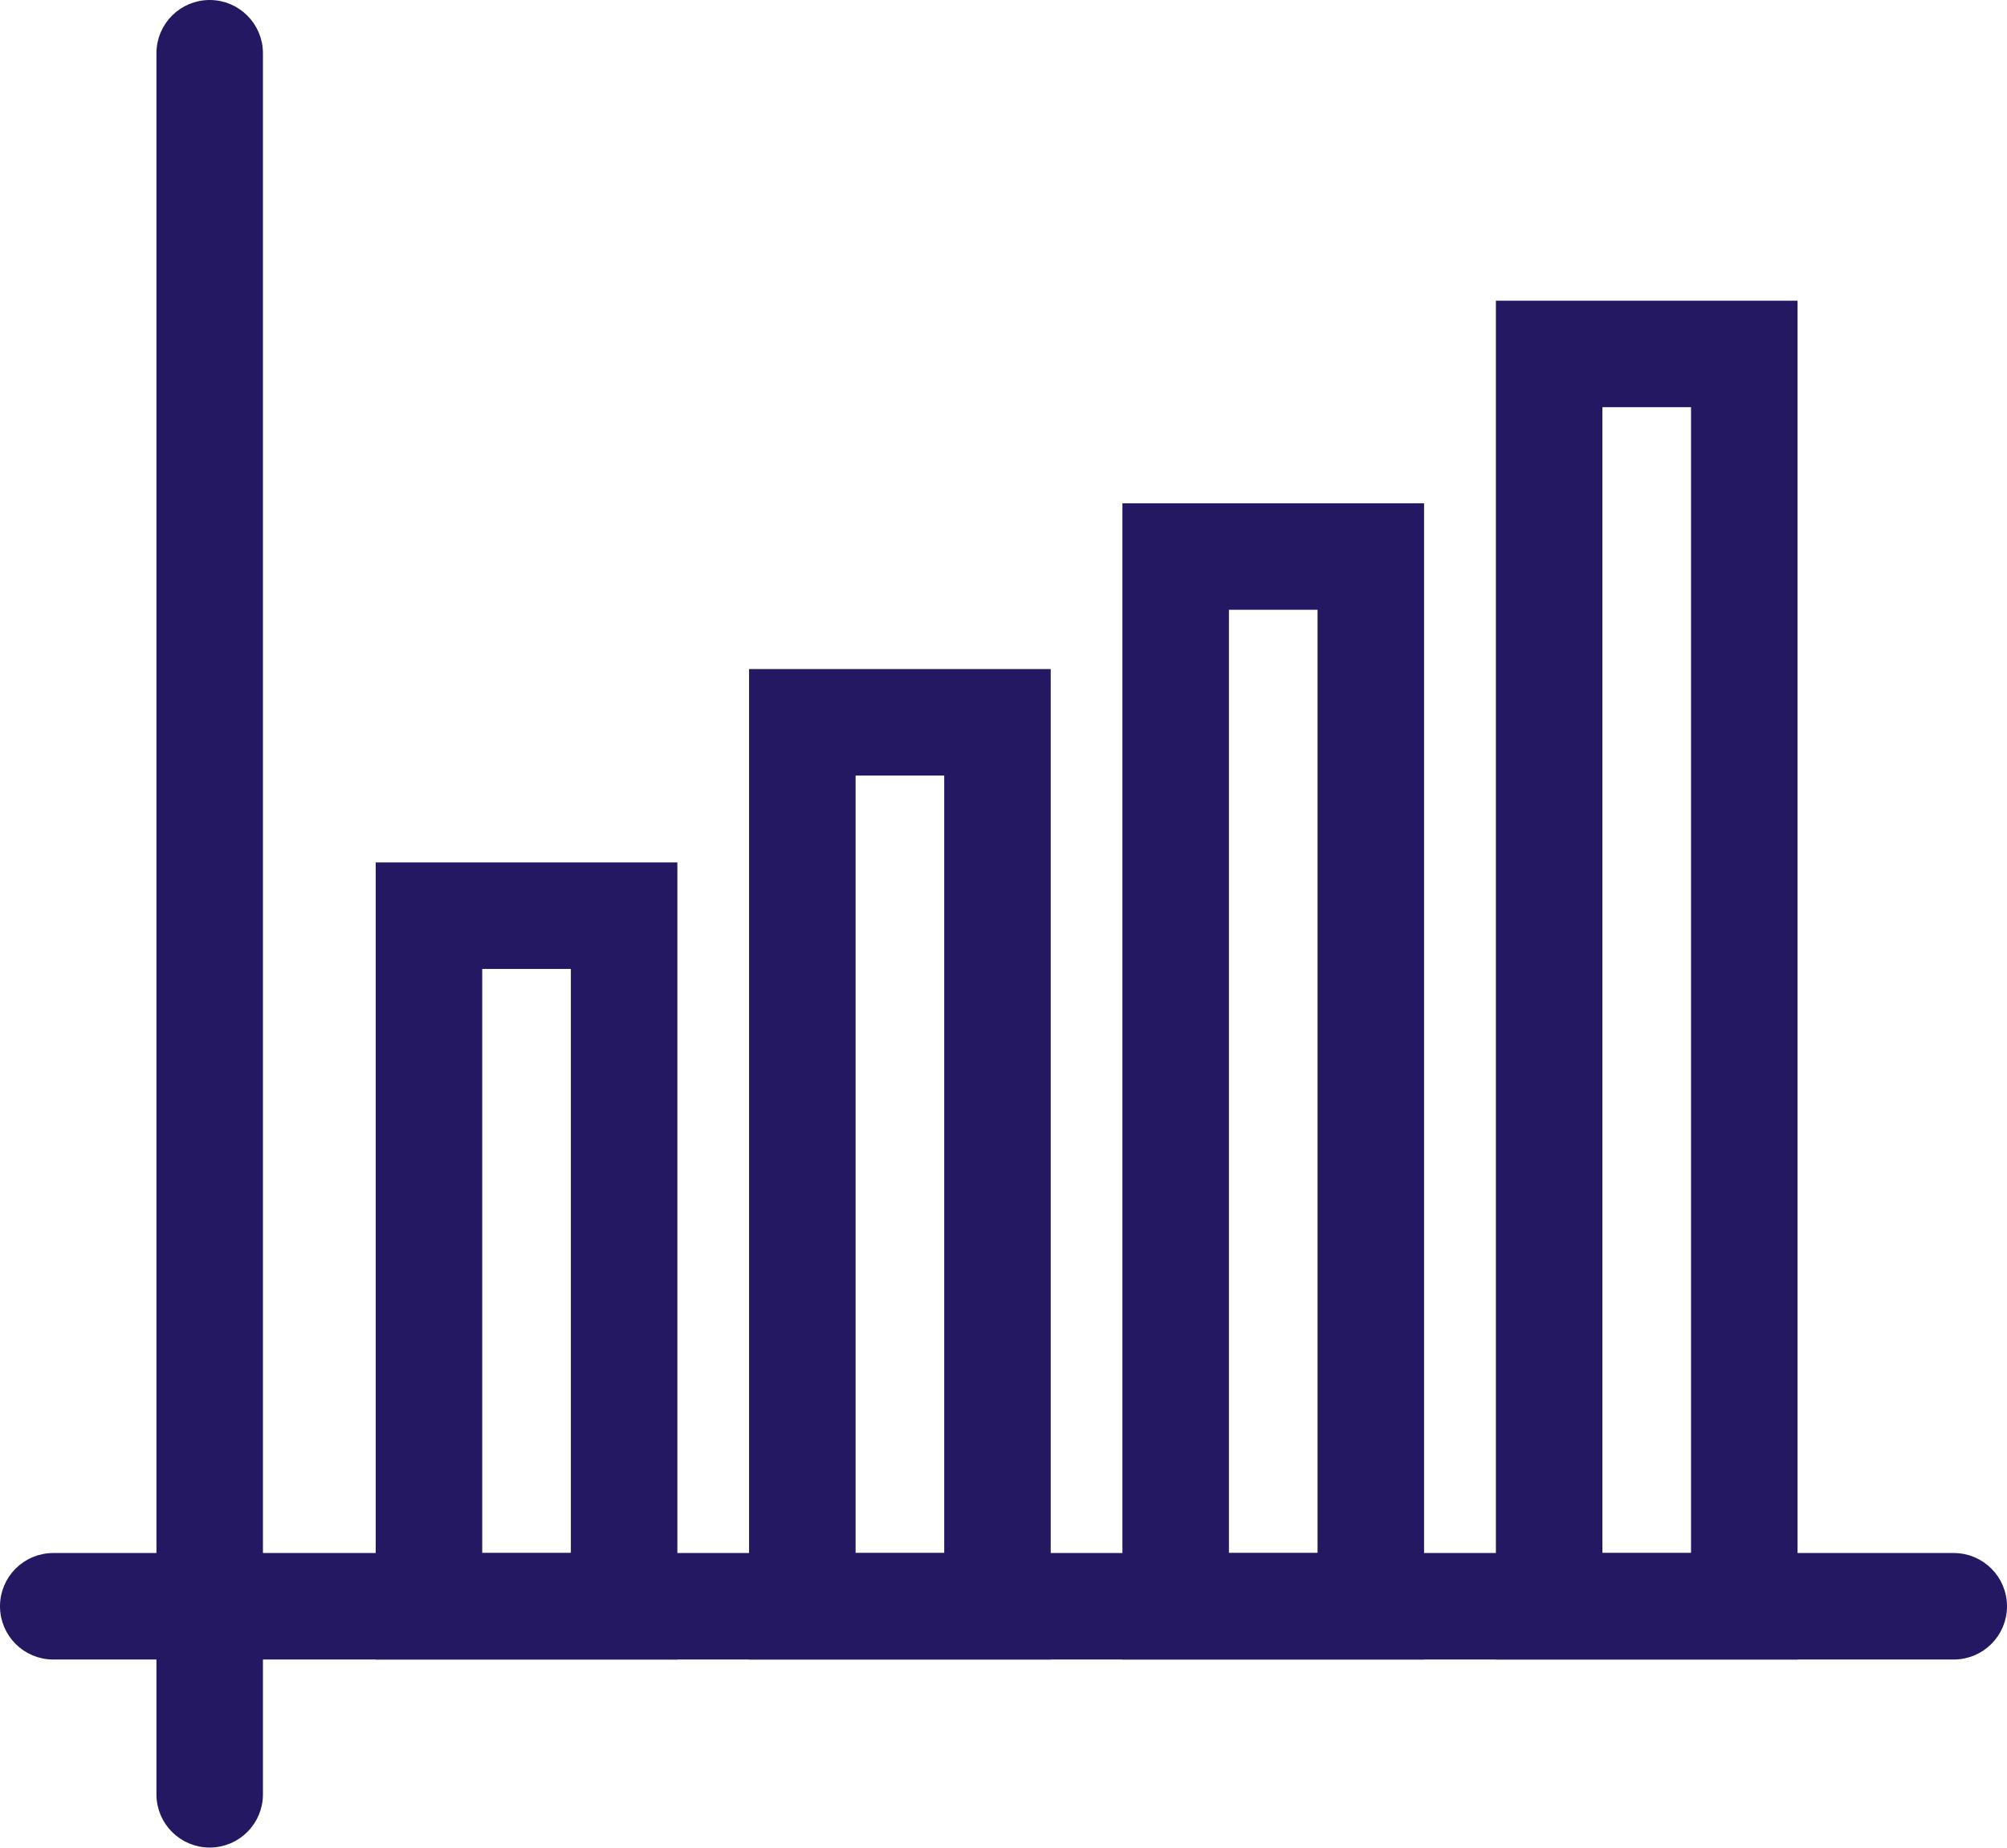
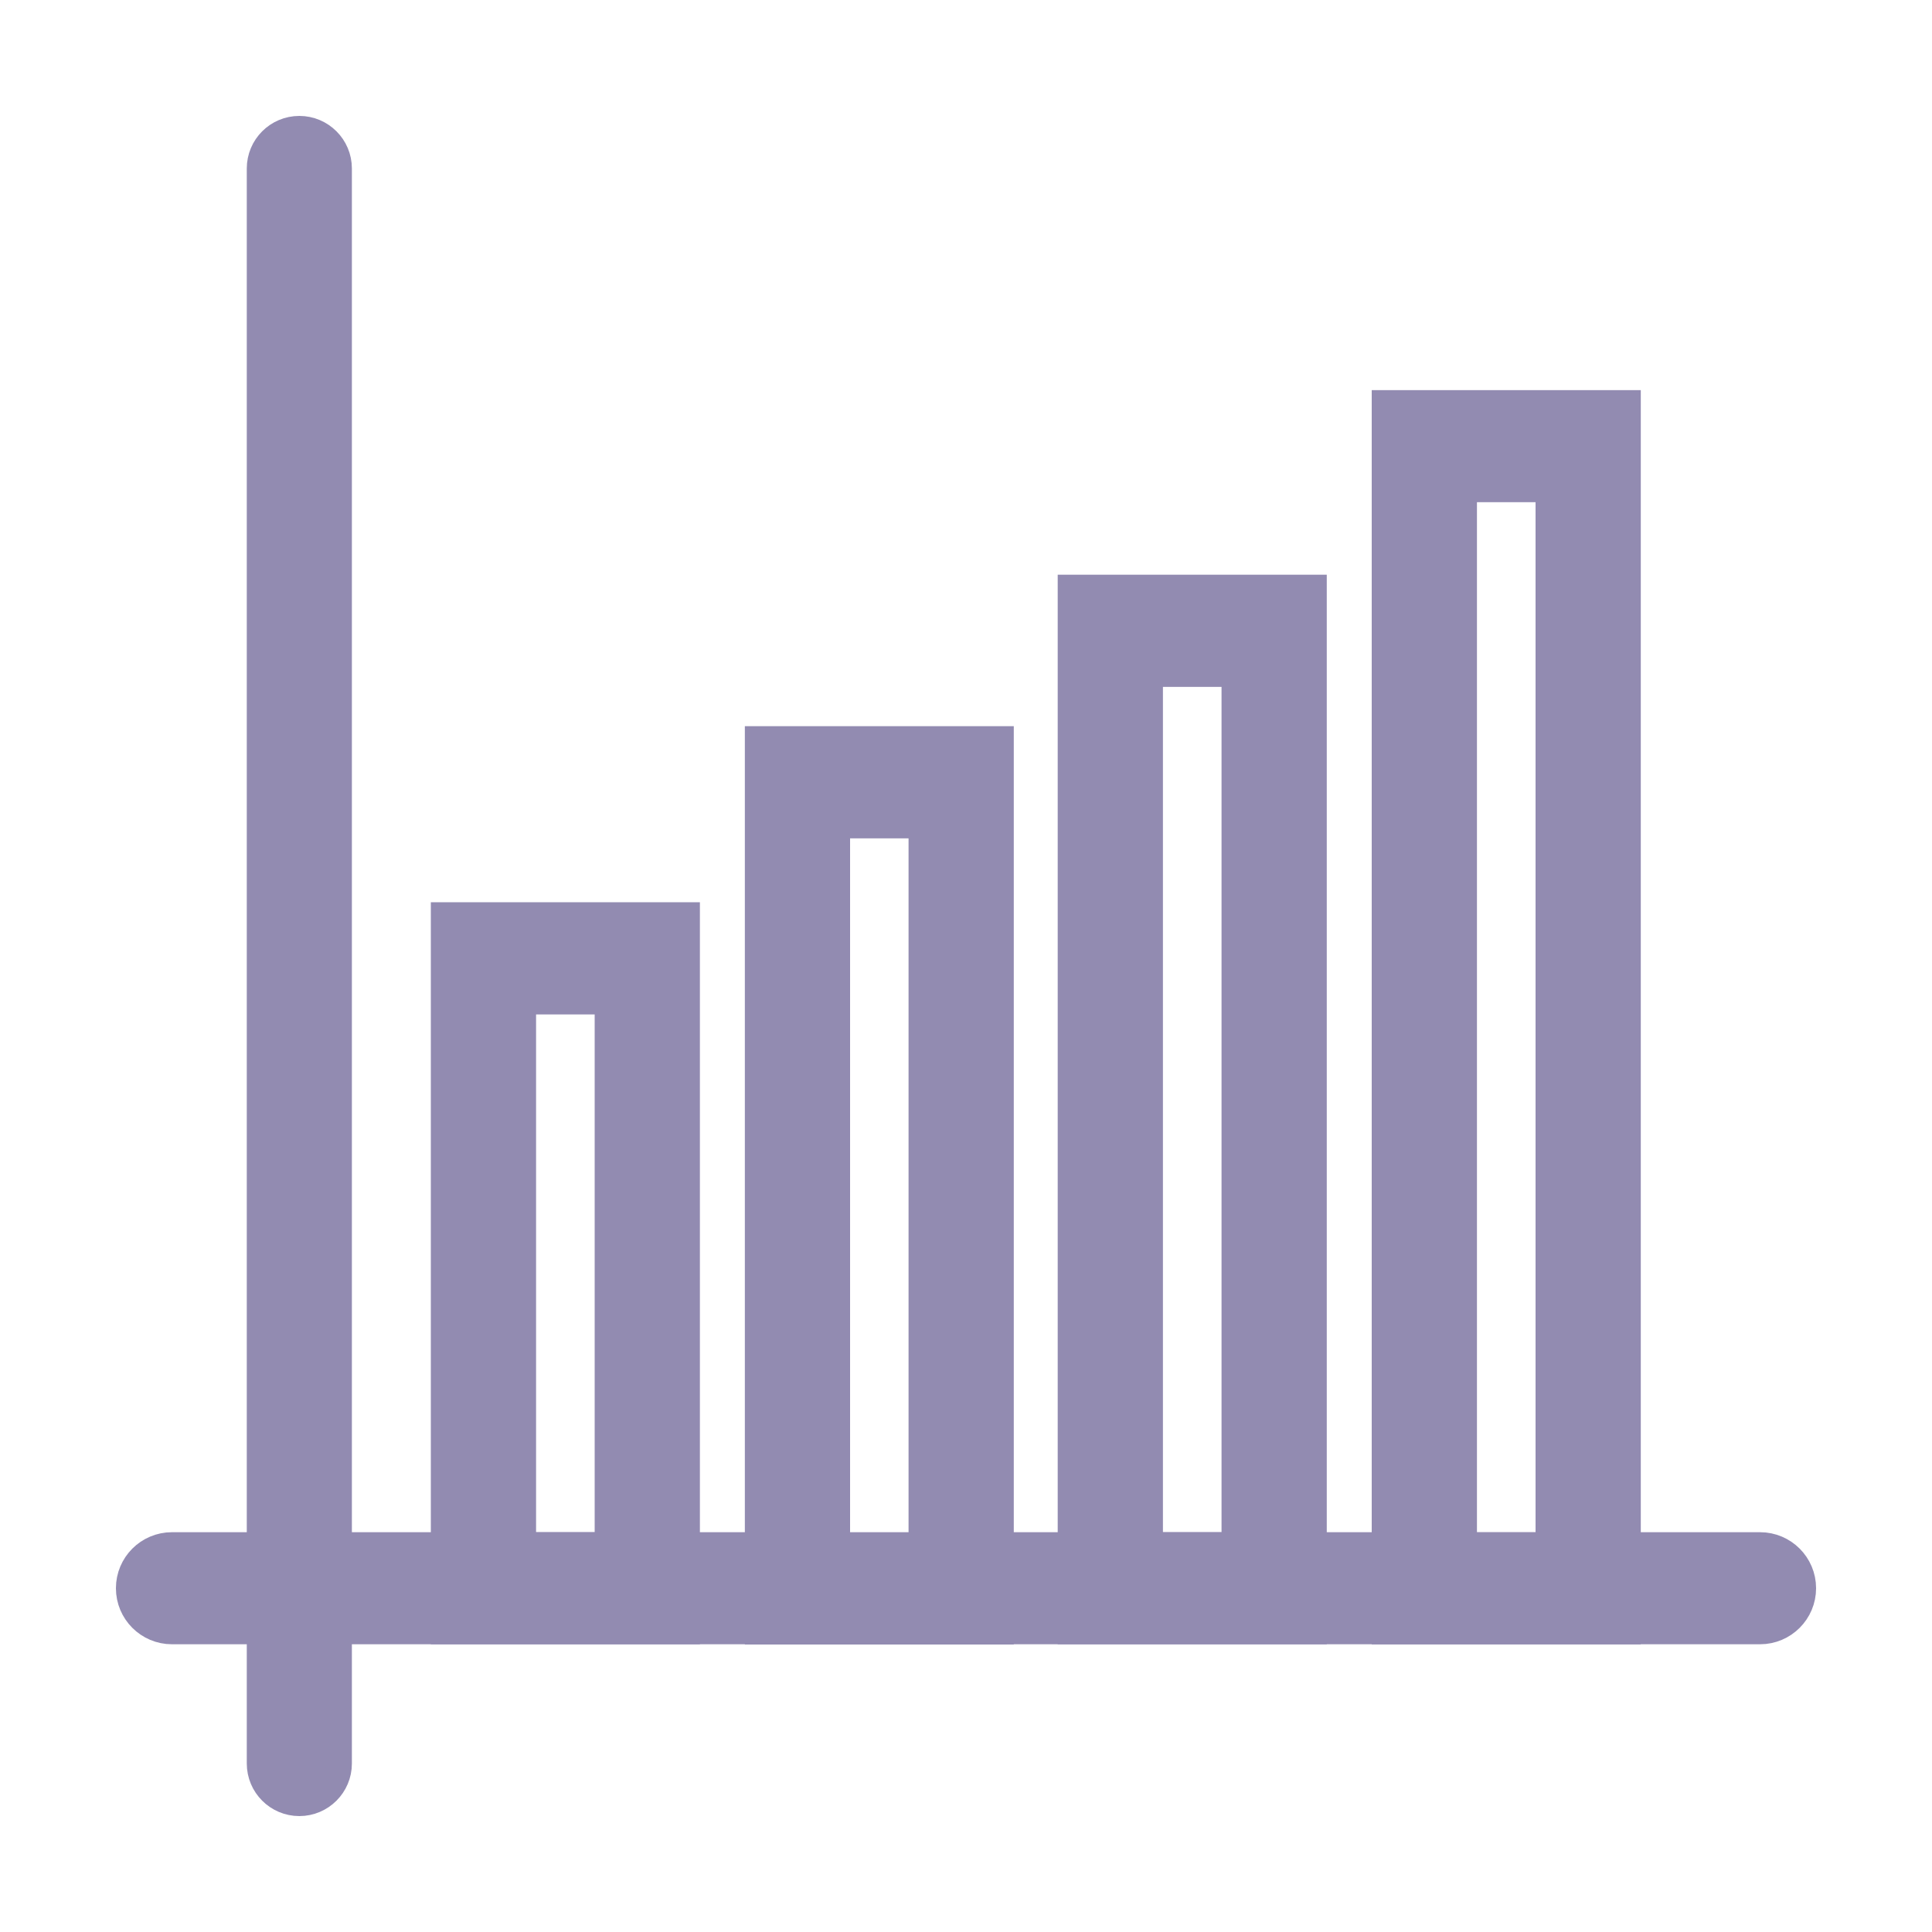
- <svg xmlns="http://www.w3.org/2000/svg" width="16.96" height="15.613" viewBox="0 0 16.96 15.613">
-   <defs>
-     <clipPath id="clip-path">
-       <path id="Trazado_26" data-name="Trazado 26" d="M.57-2.633H16.63a.4.4,0,0,1,.4.4.4.4,0,0,1-.4.4H.57a.4.4,0,0,1-.4-.4A.4.4,0,0,1,.57-2.633Z" fill="none" />
-     </clipPath>
-     <clipPath id="clip-path-2">
-       <path id="Trazado_29" data-name="Trazado 29" d="M15.26-1.833H12.811V-13.216H15.26Zm-1.649-.8h.849v-9.783h-.849Z" fill="none" />
-     </clipPath>
-     <clipPath id="clip-path-3">
-       <path id="Trazado_32" data-name="Trazado 32" d="M12.1-1.833H9.655V-11.5H12.1Zm-1.649-.8H11.3V-10.7h-.849Z" fill="none" />
-     </clipPath>
-     <clipPath id="clip-path-4">
-       <path id="Trazado_35" data-name="Trazado 35" d="M8.949-1.833H6.5V-10.1H8.949v8.27ZM7.3-2.633h.849V-9.3H7.3Z" fill="none" />
-     </clipPath>
-     <clipPath id="clip-path-5">
-       <path id="Trazado_38" data-name="Trazado 38" d="M5.794-1.833H3.345V-8.469H5.794Zm-1.649-.8h.849V-7.669H4.145Z" fill="none" />
-     </clipPath>
-     <clipPath id="clip-path-6">
-       <path id="Trazado_41" data-name="Trazado 41" d="M1.892-15.757a.4.4,0,0,1,.4.4V-.643a.4.4,0,0,1-.4.4.4.4,0,0,1-.4-.4V-15.357A.4.4,0,0,1,1.892-15.757Z" fill="none" />
-     </clipPath>
-   </defs>
-   <g id="Grupo_30" data-name="Grupo 30" transform="translate(-0.12 15.807)">
-     <g id="Grupo_18" data-name="Grupo 18" clip-path="url(#clip-path)">
-       <path id="Trazado_25" data-name="Trazado 25" d="M-4.83-7.633H22.03v10.8H-4.83Z" fill="#241862" />
-     </g>
-     <g id="Grupo_19" data-name="Grupo 19" transform="translate(0.17 -2.633)">
-       <path id="Trazado_27" data-name="Trazado 27" d="M.4,0H16.46a.4.4,0,0,1,0,.8H.4A.4.4,0,0,1,.4,0Z" fill="none" stroke="#241862" stroke-width="0.1" />
-     </g>
-     <g id="Grupo_20" data-name="Grupo 20" clip-path="url(#clip-path-2)">
-       <path id="Trazado_28" data-name="Trazado 28" d="M7.811-18.216H20.26V3.167H7.811Z" fill="#241862" />
-     </g>
-     <g id="Grupo_21" data-name="Grupo 21" transform="translate(12.811 -13.216)">
-       <path id="Trazado_30" data-name="Trazado 30" d="M2.449,11.383H0V0H2.449ZM.8,10.583h.849V.8H.8Z" fill="none" stroke="#241862" stroke-width="0.1" />
-     </g>
-     <g id="Grupo_22" data-name="Grupo 22" clip-path="url(#clip-path-3)">
-       <path id="Trazado_31" data-name="Trazado 31" d="M4.655-16.5H17.1V3.167H4.655Z" fill="#241862" />
-     </g>
-     <g id="Grupo_23" data-name="Grupo 23" transform="translate(9.655 -11.504)">
-       <path id="Trazado_33" data-name="Trazado 33" d="M2.449,9.671H0V0H2.449ZM.8,8.871h.849V.8H.8Z" fill="none" stroke="#241862" stroke-width="0.1" />
-     </g>
-     <g id="Grupo_24" data-name="Grupo 24" clip-path="url(#clip-path-4)">
-       <path id="Trazado_34" data-name="Trazado 34" d="M1.5-15.1H13.949V3.167H1.5Z" fill="#241862" />
-     </g>
-     <g id="Grupo_25" data-name="Grupo 25" transform="translate(6.5 -10.103)">
-       <path id="Trazado_36" data-name="Trazado 36" d="M2.449,8.27H0V0H2.449V8.27ZM.8,7.47h.849V.8H.8Z" fill="none" stroke="#241862" stroke-width="0.1" />
-     </g>
-     <g id="Grupo_26" data-name="Grupo 26" clip-path="url(#clip-path-5)">
-       <path id="Trazado_37" data-name="Trazado 37" d="M-1.655-13.469H10.794V3.167H-1.655Z" fill="#241862" />
-     </g>
-     <g id="Grupo_27" data-name="Grupo 27" transform="translate(3.345 -8.469)">
-       <path id="Trazado_39" data-name="Trazado 39" d="M2.449,6.636H0V0H2.449ZM.8,5.836h.849V.8H.8Z" fill="none" stroke="#241862" stroke-width="0.1" />
-     </g>
-     <g id="Grupo_28" data-name="Grupo 28" clip-path="url(#clip-path-6)">
-       <path id="Trazado_40" data-name="Trazado 40" d="M-3.508-20.757h10.8V4.757h-10.8Z" fill="#241862" />
-     </g>
-     <g id="Grupo_29" data-name="Grupo 29" transform="translate(1.492 -15.757)">
-       <path id="Trazado_42" data-name="Trazado 42" d="M.4,0A.4.4,0,0,1,.8.4V15.113a.4.4,0,0,1-.8,0V.4A.4.4,0,0,1,.4,0Z" fill="none" stroke="#241862" stroke-width="0.1" />
-     </g>
-   </g>
+ <svg xmlns="http://www.w3.org/2000/svg" width="15" height="15" viewBox="0 0 15 15" fill="none">
+   <path d="M1 12.331C1 12.146 1.15 11.996 1.335 11.996H13.665C13.85 11.996 14 12.146 14 12.331C14 12.516 13.85 12.666 13.665 12.666H1.335C1.15 12.666 1 12.516 1 12.331Z" fill="#928BB1" stroke="#928BB1" stroke-width="0.2" />
+   <path fill-rule="evenodd" clip-rule="evenodd" d="M10.75 12.667H12.639V3.129H10.75V12.667ZM12.022 11.997H11.367V3.799H12.022V11.997Z" fill="#928BB1" stroke="#928BB1" stroke-width="0.2" />
+   <path fill-rule="evenodd" clip-rule="evenodd" d="M8.312 12.666H10.201V4.562H8.312V12.666ZM9.584 11.996H8.929V5.233H9.584V11.996Z" fill="#928BB1" stroke="#928BB1" stroke-width="0.2" />
+   <path fill-rule="evenodd" clip-rule="evenodd" d="M5.883 12.668H7.771V5.738H5.883V12.668ZM7.154 11.998H6.5V6.409H7.154V11.998Z" fill="#928BB1" stroke="#928BB1" stroke-width="0.2" />
+   <path fill-rule="evenodd" clip-rule="evenodd" d="M3.445 12.666H5.334V7.105H3.445V12.666ZM4.717 11.996H4.062V7.776H4.717V11.996Z" fill="#928BB1" stroke="#928BB1" stroke-width="0.2" />
+   <path d="M2.016 1.308C2.016 1.138 2.154 1 2.324 1C2.494 1 2.632 1.138 2.632 1.308V13.692C2.632 13.862 2.494 14 2.324 14C2.154 14 2.016 13.862 2.016 13.692V1.308Z" fill="#928BB1" stroke="#928BB1" stroke-width="0.2" />
</svg>
